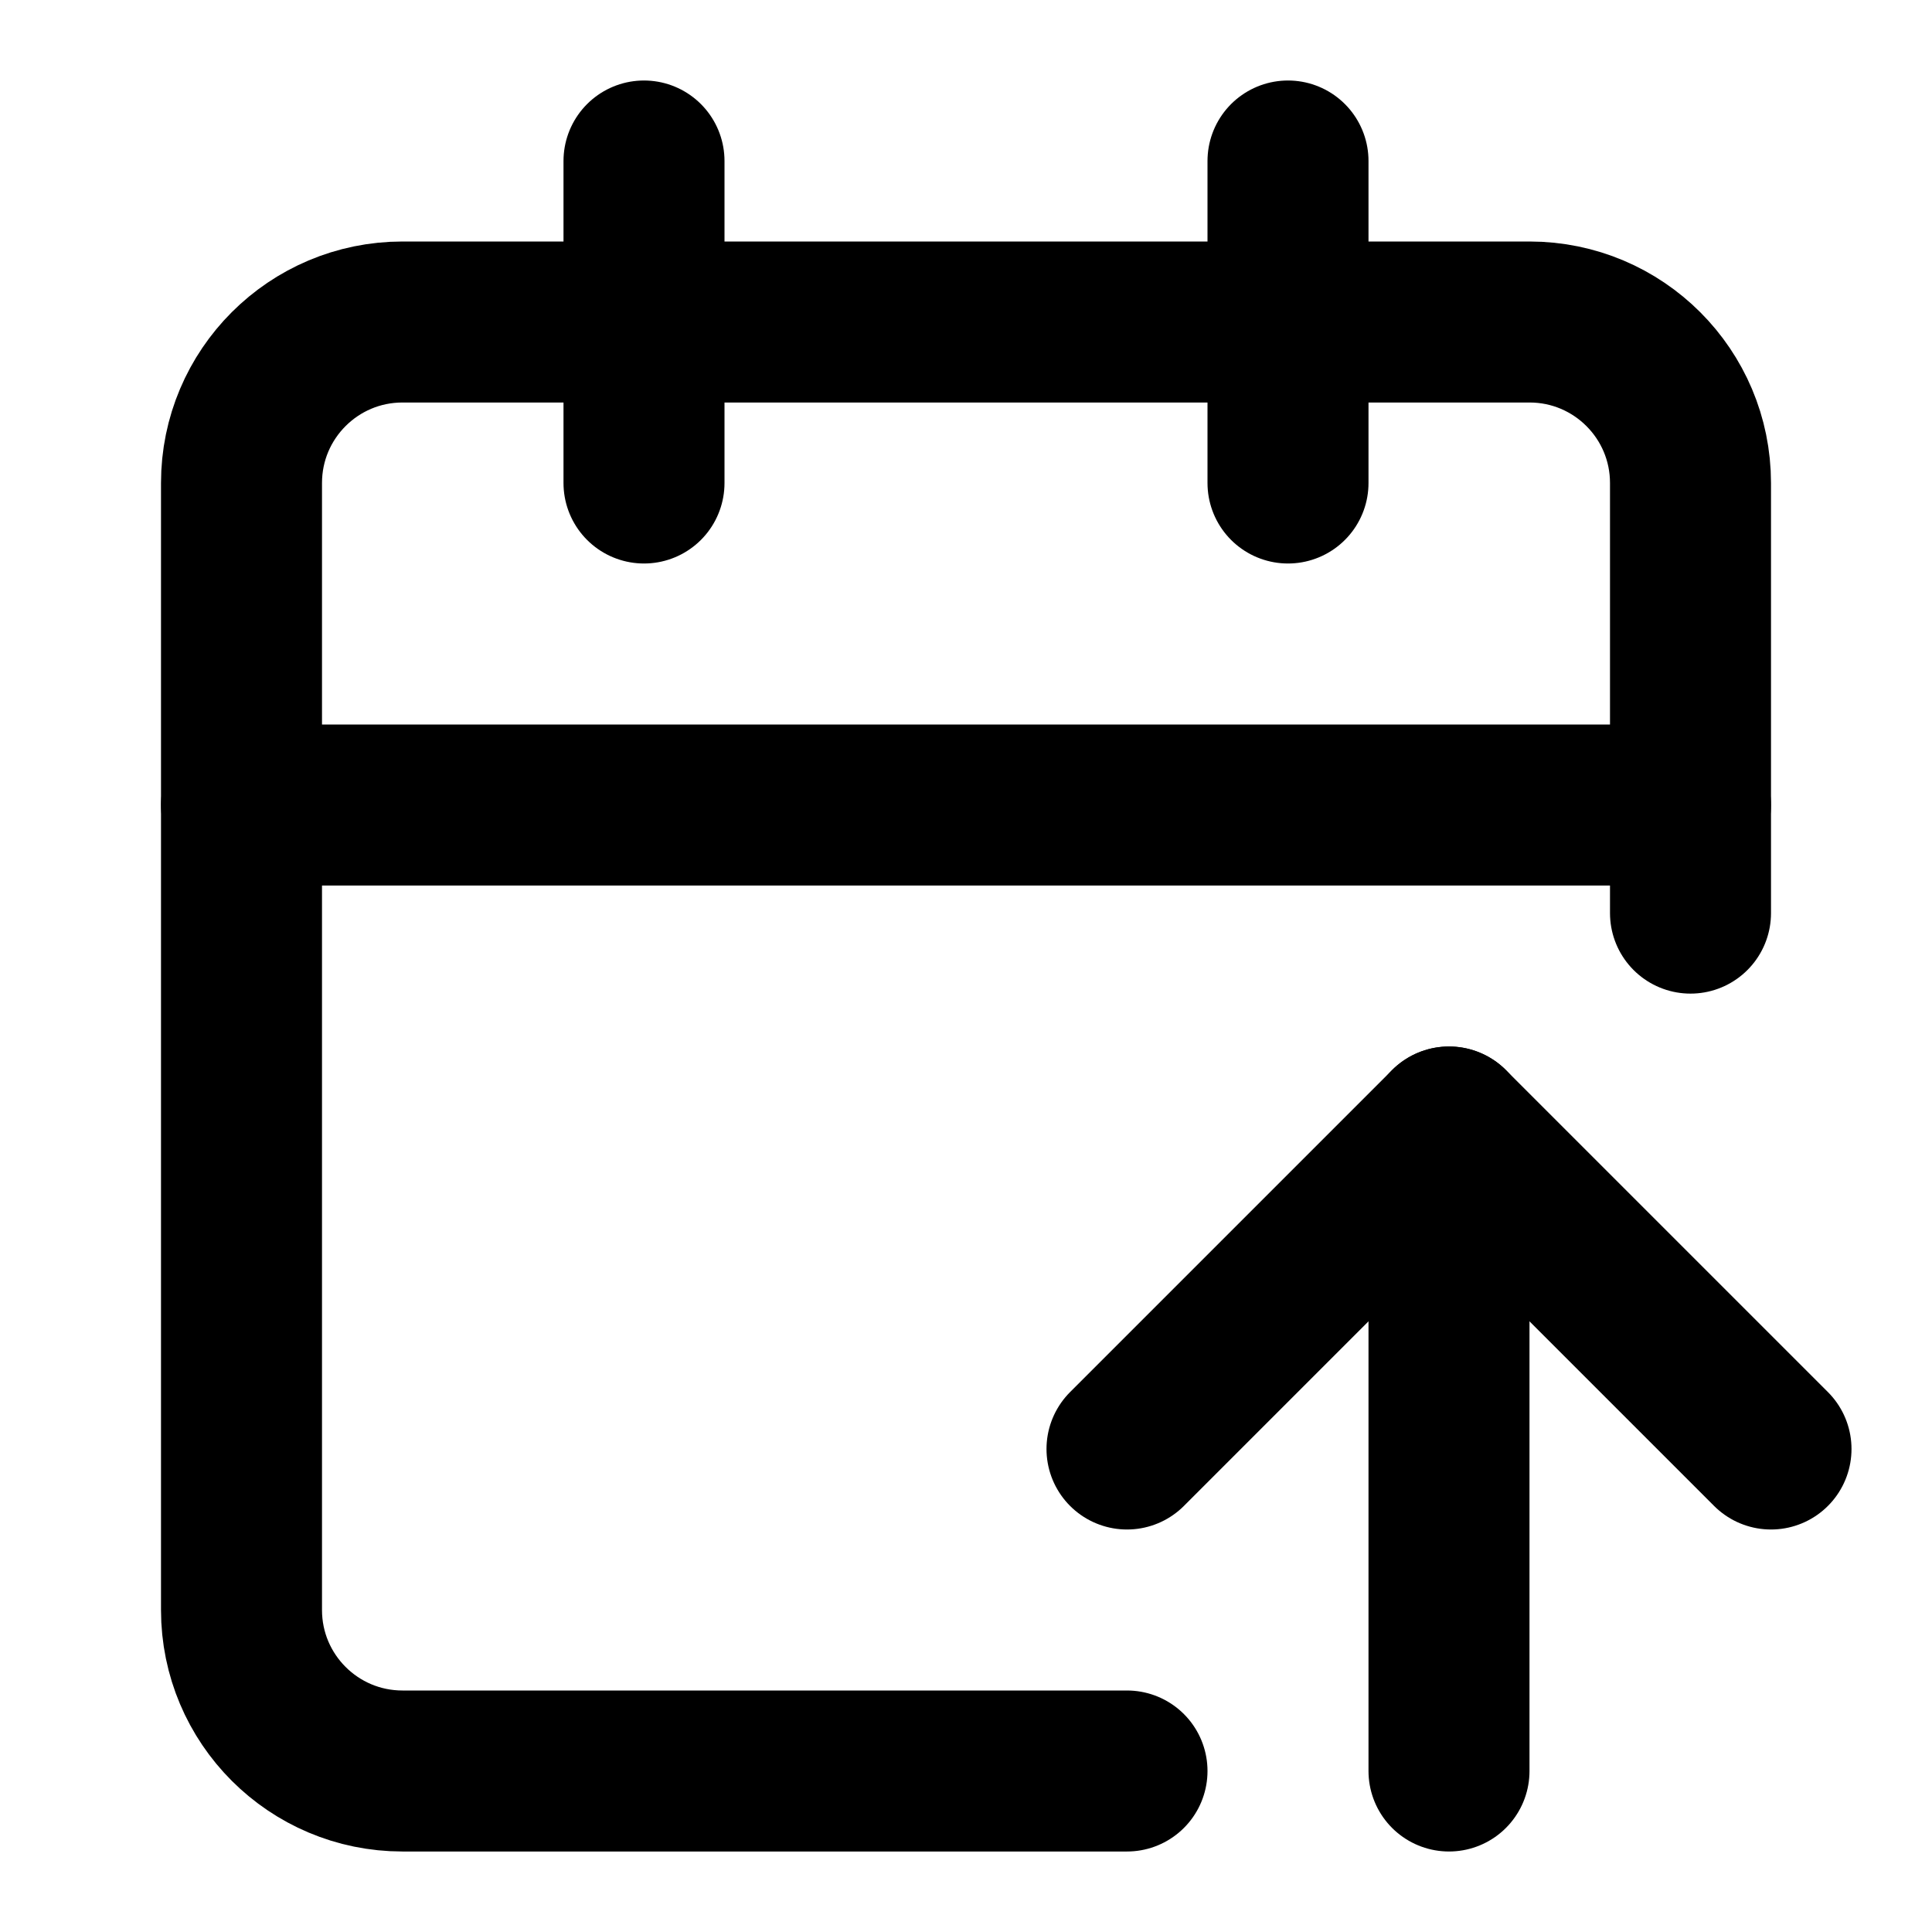
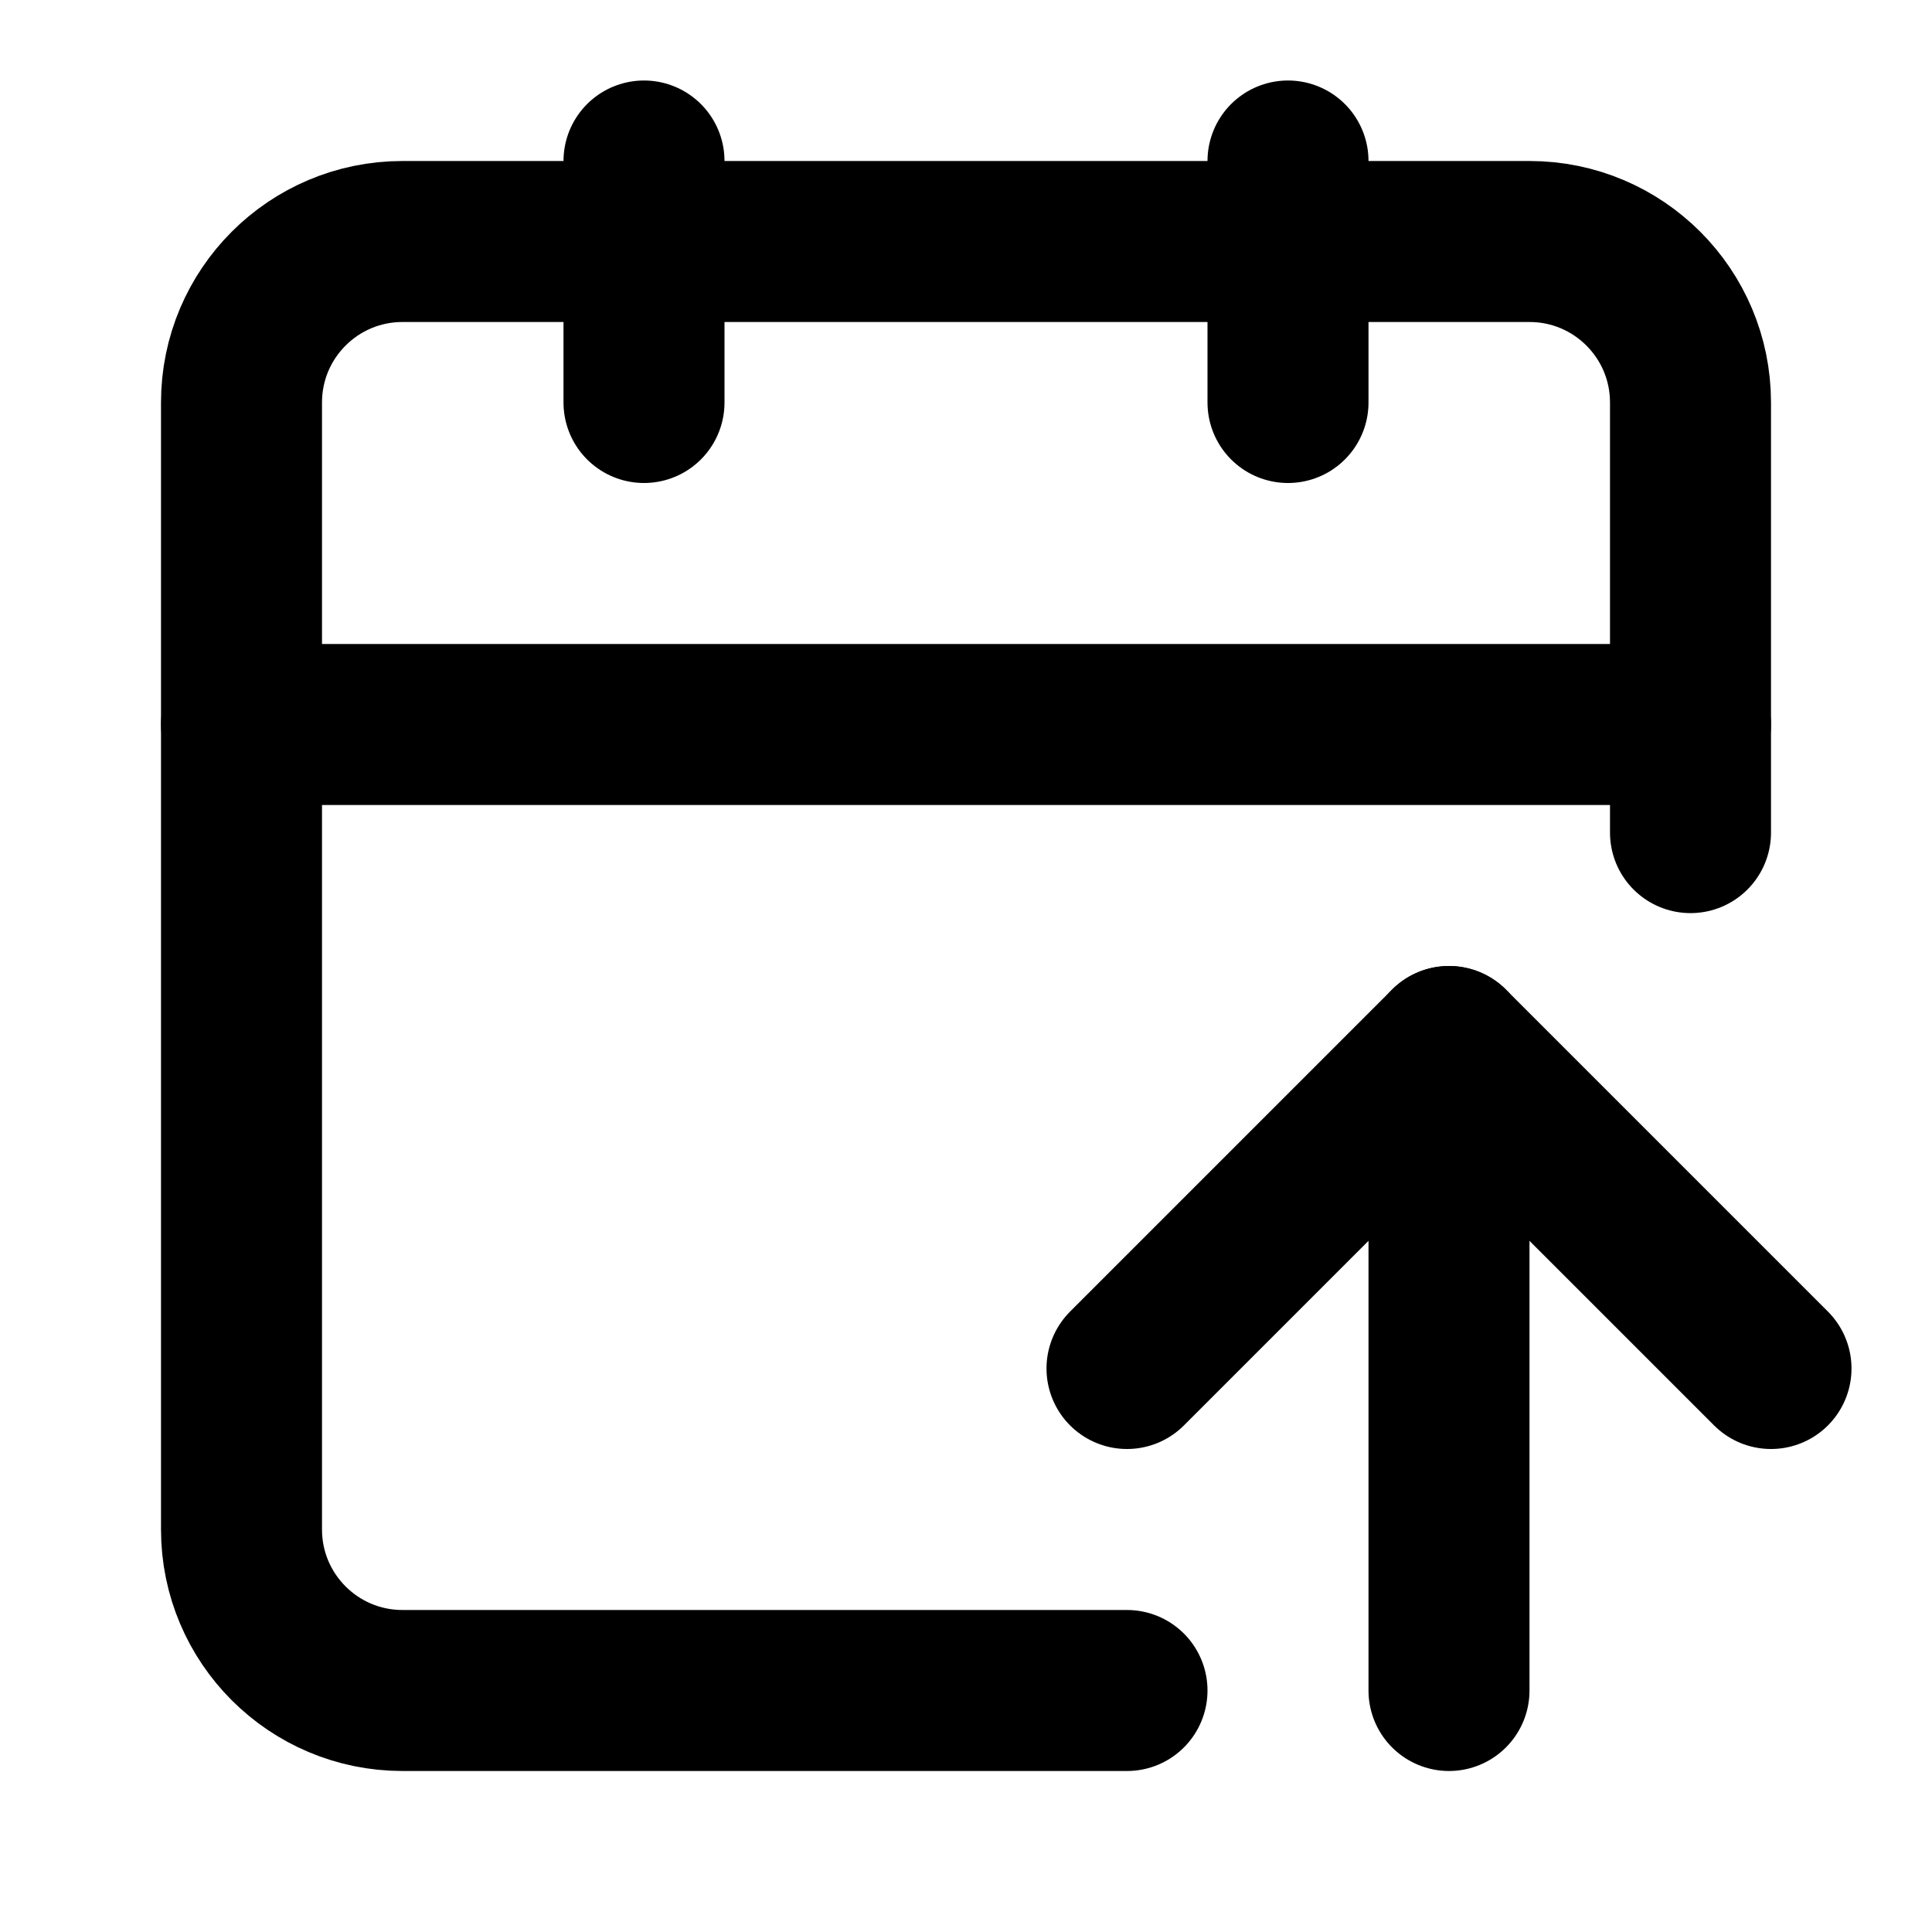
<svg xmlns="http://www.w3.org/2000/svg" viewBox="0 0 24 24" fill="none" stroke="currentColor" stroke-width="2" stroke-linecap="round" stroke-linejoin="round">
-   <path d="m14 18 4-4 4 4" />
-   <path d="M16 2v4" />
-   <path d="M18 22v-8" />
-   <path d="M21 11.343V6a2 2 0 0 0-2-2H5a2 2 0 0 0-2 2v14a2 2 0 0 0 2 2h9" />
-   <path d="M3 10h18" />
-   <path d="M8 2v4" />
+   <path d="m14 17 4-4 4 4" />
+   <path d="M16 2v3" />
+   <path d="M18 21v-8" />
+   <path d="M21 10.343V5a2 2 0 00-2-2H5a2 2 0 00-2 2v14a2 2 0 002 2h9" />
+   <path d="M3 9h18" />
+   <path d="M8 2v3" />
</svg>
